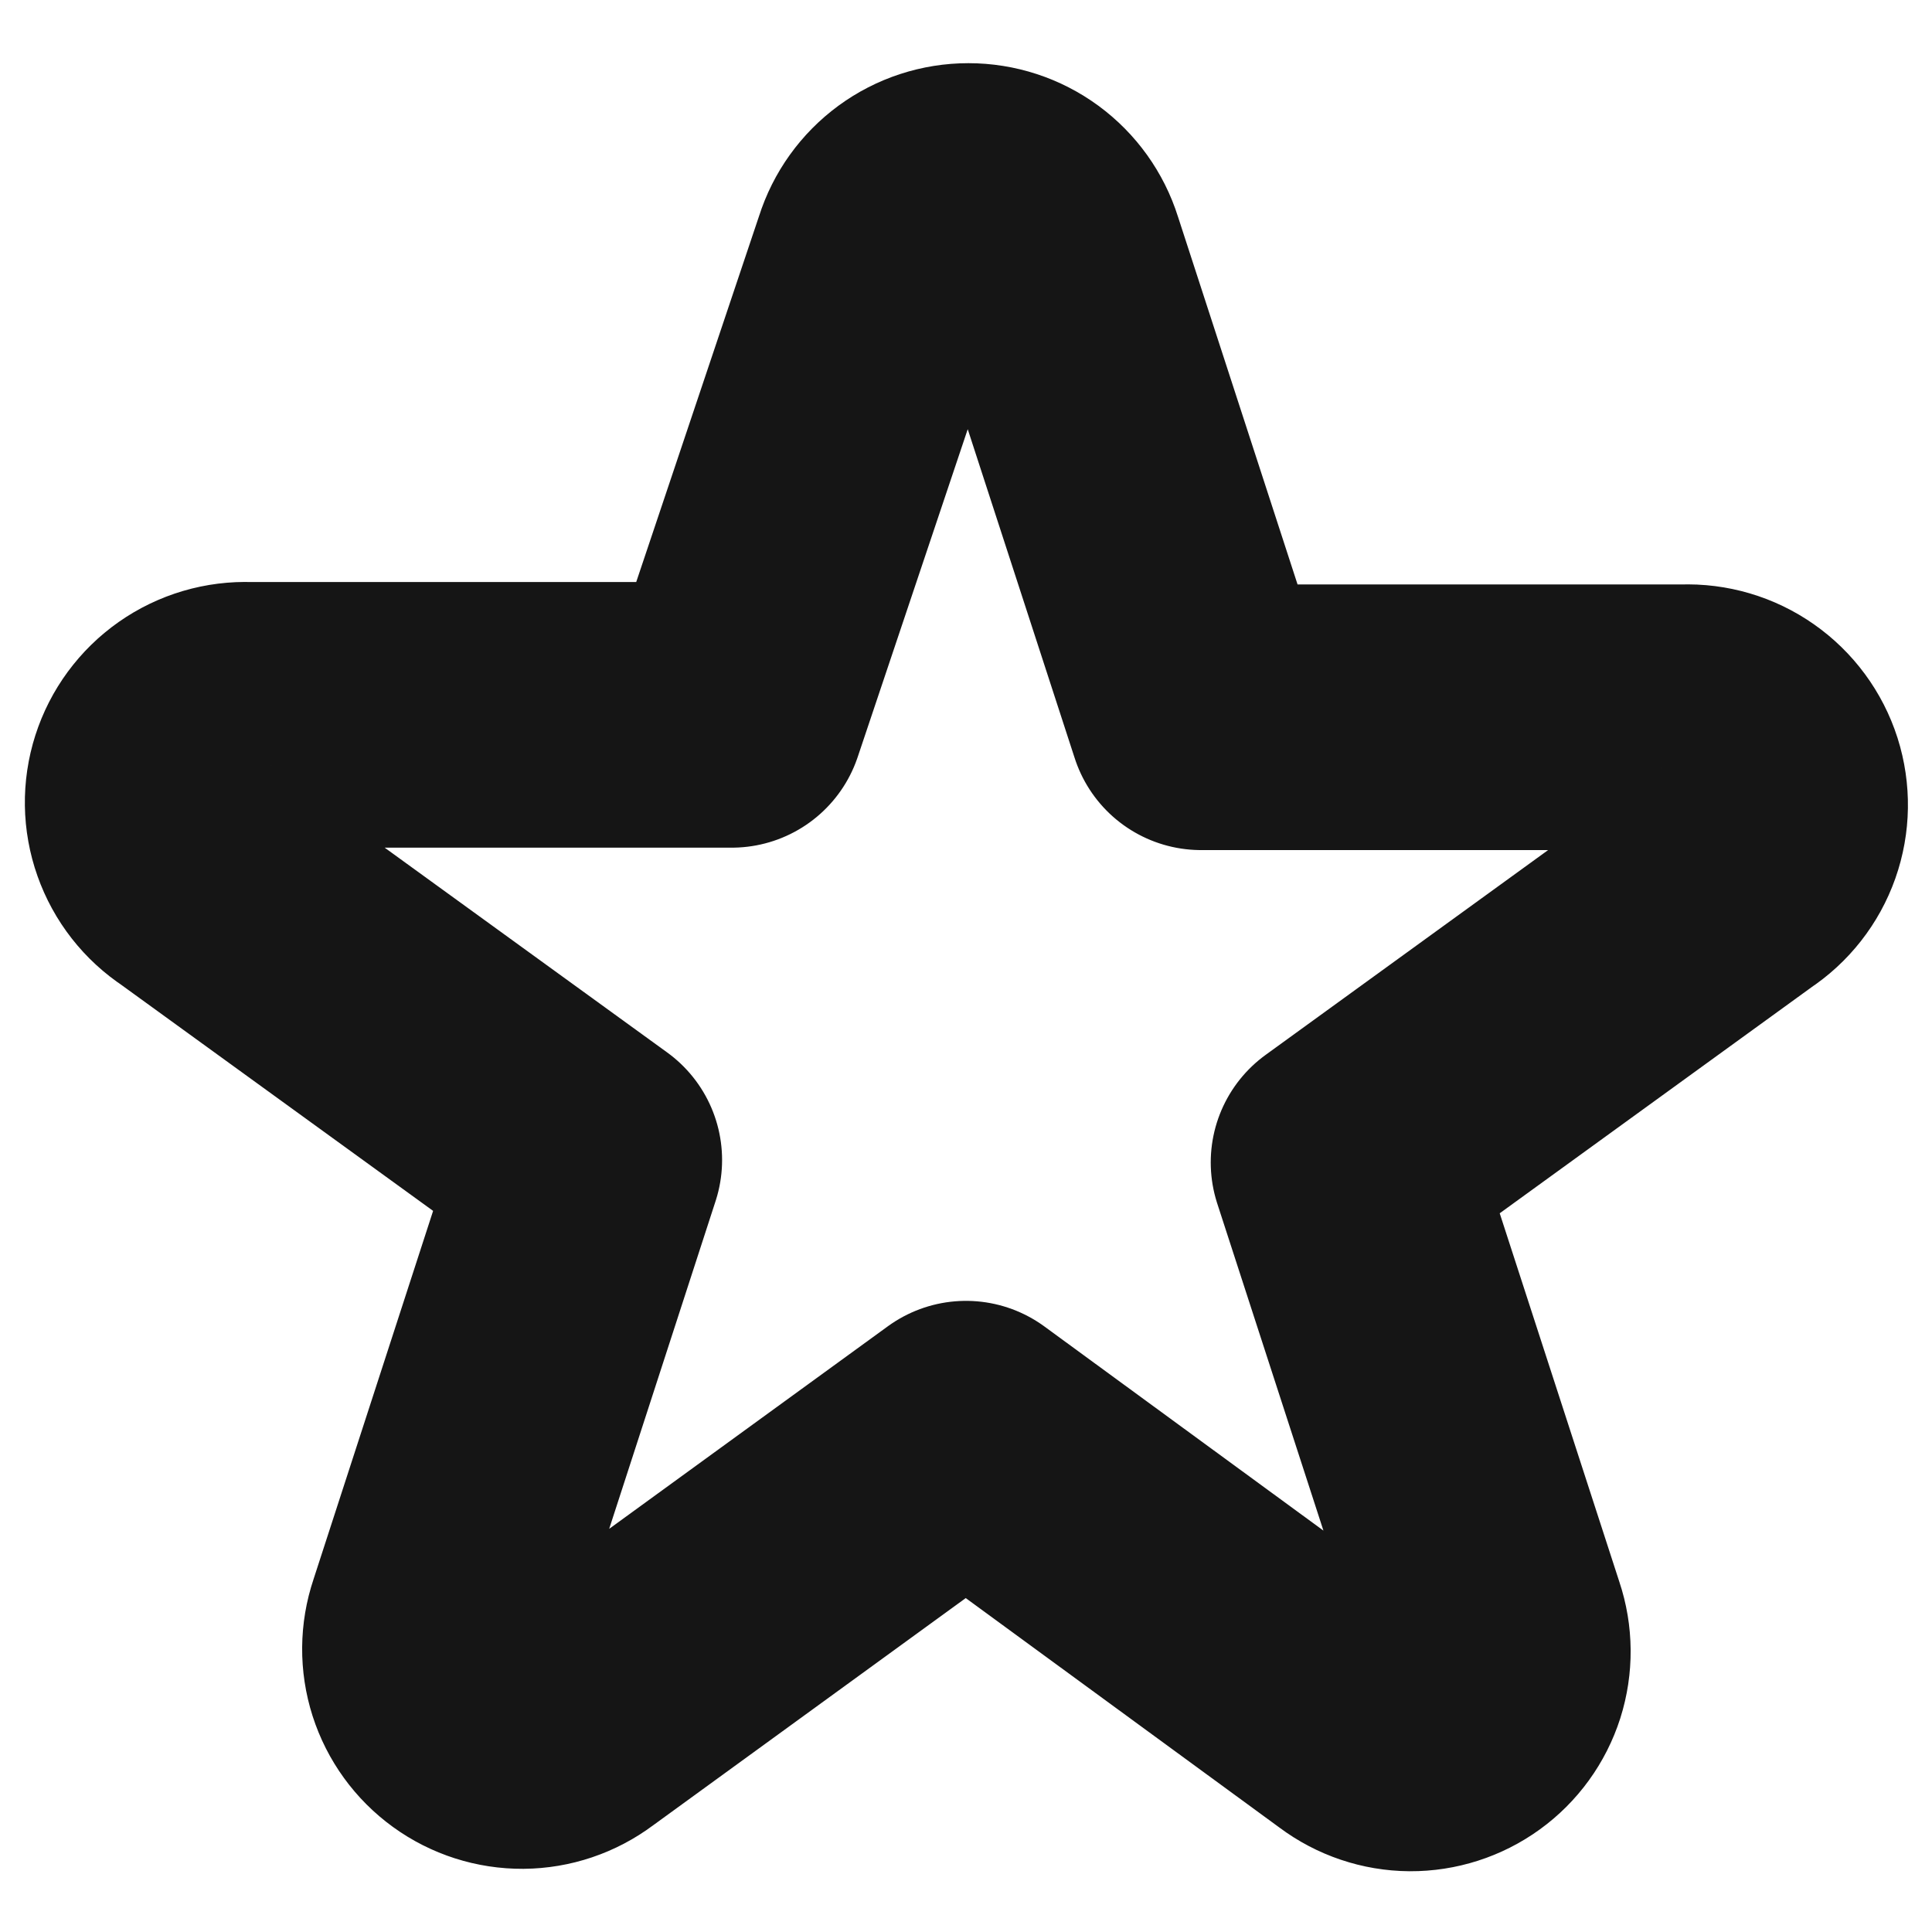
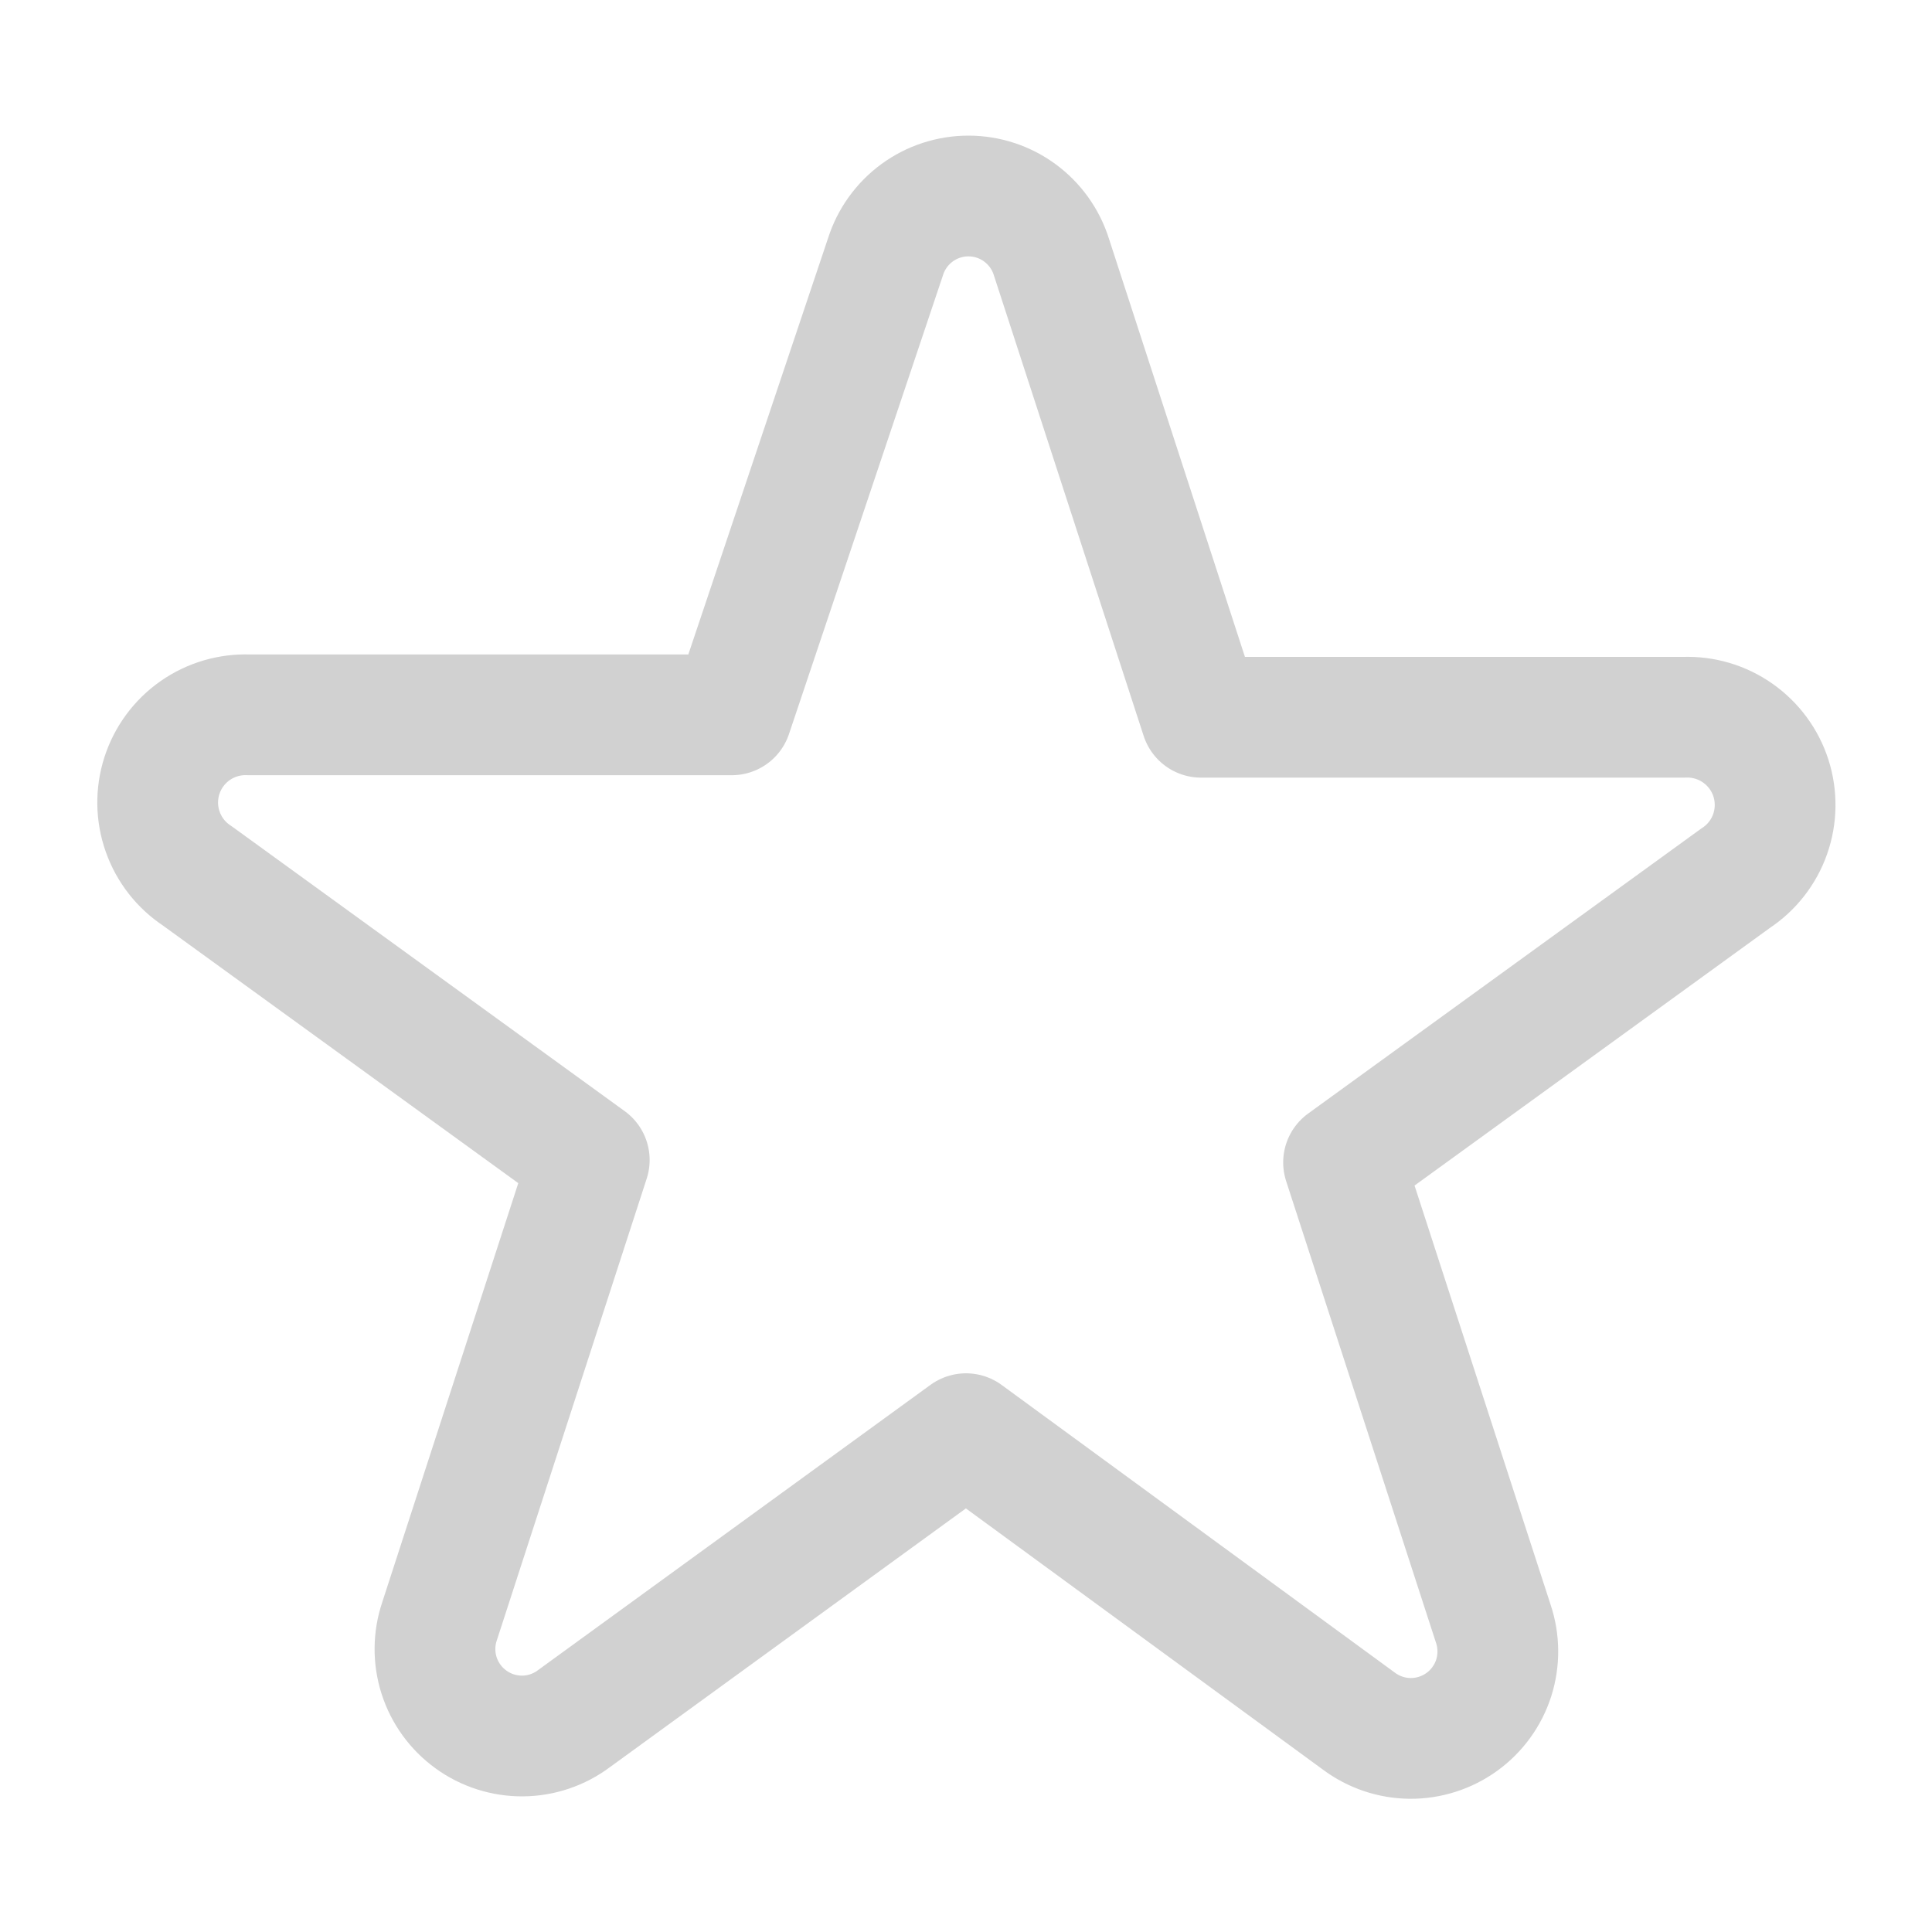
<svg xmlns="http://www.w3.org/2000/svg" width="40" height="40" viewBox="0 0 40 40" fill="none">
-   <path fill-rule="evenodd" clip-rule="evenodd" d="M18.333 5.317C18.448 4.952 18.677 4.633 18.986 4.406C19.294 4.18 19.667 4.058 20.05 4.058C20.433 4.058 20.806 4.18 21.114 4.406C21.423 4.633 21.652 4.952 21.767 5.317L24.867 14.85H34.867C35.263 14.835 35.654 14.95 35.978 15.178C36.303 15.406 36.545 15.734 36.666 16.112C36.786 16.49 36.78 16.897 36.648 17.271C36.516 17.645 36.265 17.965 35.933 18.183L27.817 24.067L30.917 33.617C31.039 33.98 31.042 34.374 30.926 34.74C30.809 35.105 30.578 35.424 30.267 35.649C29.956 35.874 29.581 35.994 29.198 35.992C28.814 35.989 28.441 35.863 28.133 35.633L20 29.683L11.883 35.583C11.576 35.813 11.203 35.939 10.819 35.942C10.435 35.944 10.061 35.825 9.75 35.599C9.439 35.374 9.208 35.055 9.091 34.69C8.974 34.324 8.977 33.931 9.1 33.567L12.2 24.017L4.083 18.133C3.752 17.916 3.501 17.595 3.369 17.221C3.236 16.847 3.23 16.44 3.351 16.062C3.472 15.684 3.713 15.356 4.038 15.128C4.363 14.9 4.754 14.785 5.15 14.8H15.15L18.333 5.317Z" stroke="#151515" stroke-width="5.5" stroke-linecap="round" stroke-linejoin="round" />
+   <path fill-rule="evenodd" clip-rule="evenodd" d="M18.333 5.317C18.448 4.952 18.677 4.633 18.986 4.406C19.294 4.18 19.667 4.058 20.05 4.058C20.433 4.058 20.806 4.18 21.114 4.406C21.423 4.633 21.652 4.952 21.767 5.317L24.867 14.85H34.867C35.263 14.835 35.654 14.95 35.978 15.178C36.303 15.406 36.545 15.734 36.666 16.112C36.786 16.49 36.78 16.897 36.648 17.271C36.516 17.645 36.265 17.965 35.933 18.183L27.817 24.067L30.917 33.617C31.039 33.98 31.042 34.374 30.926 34.74C30.809 35.105 30.578 35.424 30.267 35.649C29.956 35.874 29.581 35.994 29.198 35.992C28.814 35.989 28.441 35.863 28.133 35.633L20 29.683L11.883 35.583C11.576 35.813 11.203 35.939 10.819 35.942C10.435 35.944 10.061 35.825 9.75 35.599C9.439 35.374 9.208 35.055 9.091 34.69C8.974 34.324 8.977 33.931 9.1 33.567L12.2 24.017L4.083 18.133C3.752 17.916 3.501 17.595 3.369 17.221C3.236 16.847 3.23 16.44 3.351 16.062C3.472 15.684 3.713 15.356 4.038 15.128C4.363 14.9 4.754 14.785 5.15 14.8H15.15L18.333 5.317Z" stroke="#D1D1D1" stroke-width="2.5" stroke-linecap="round" stroke-linejoin="round" />
</svg>
